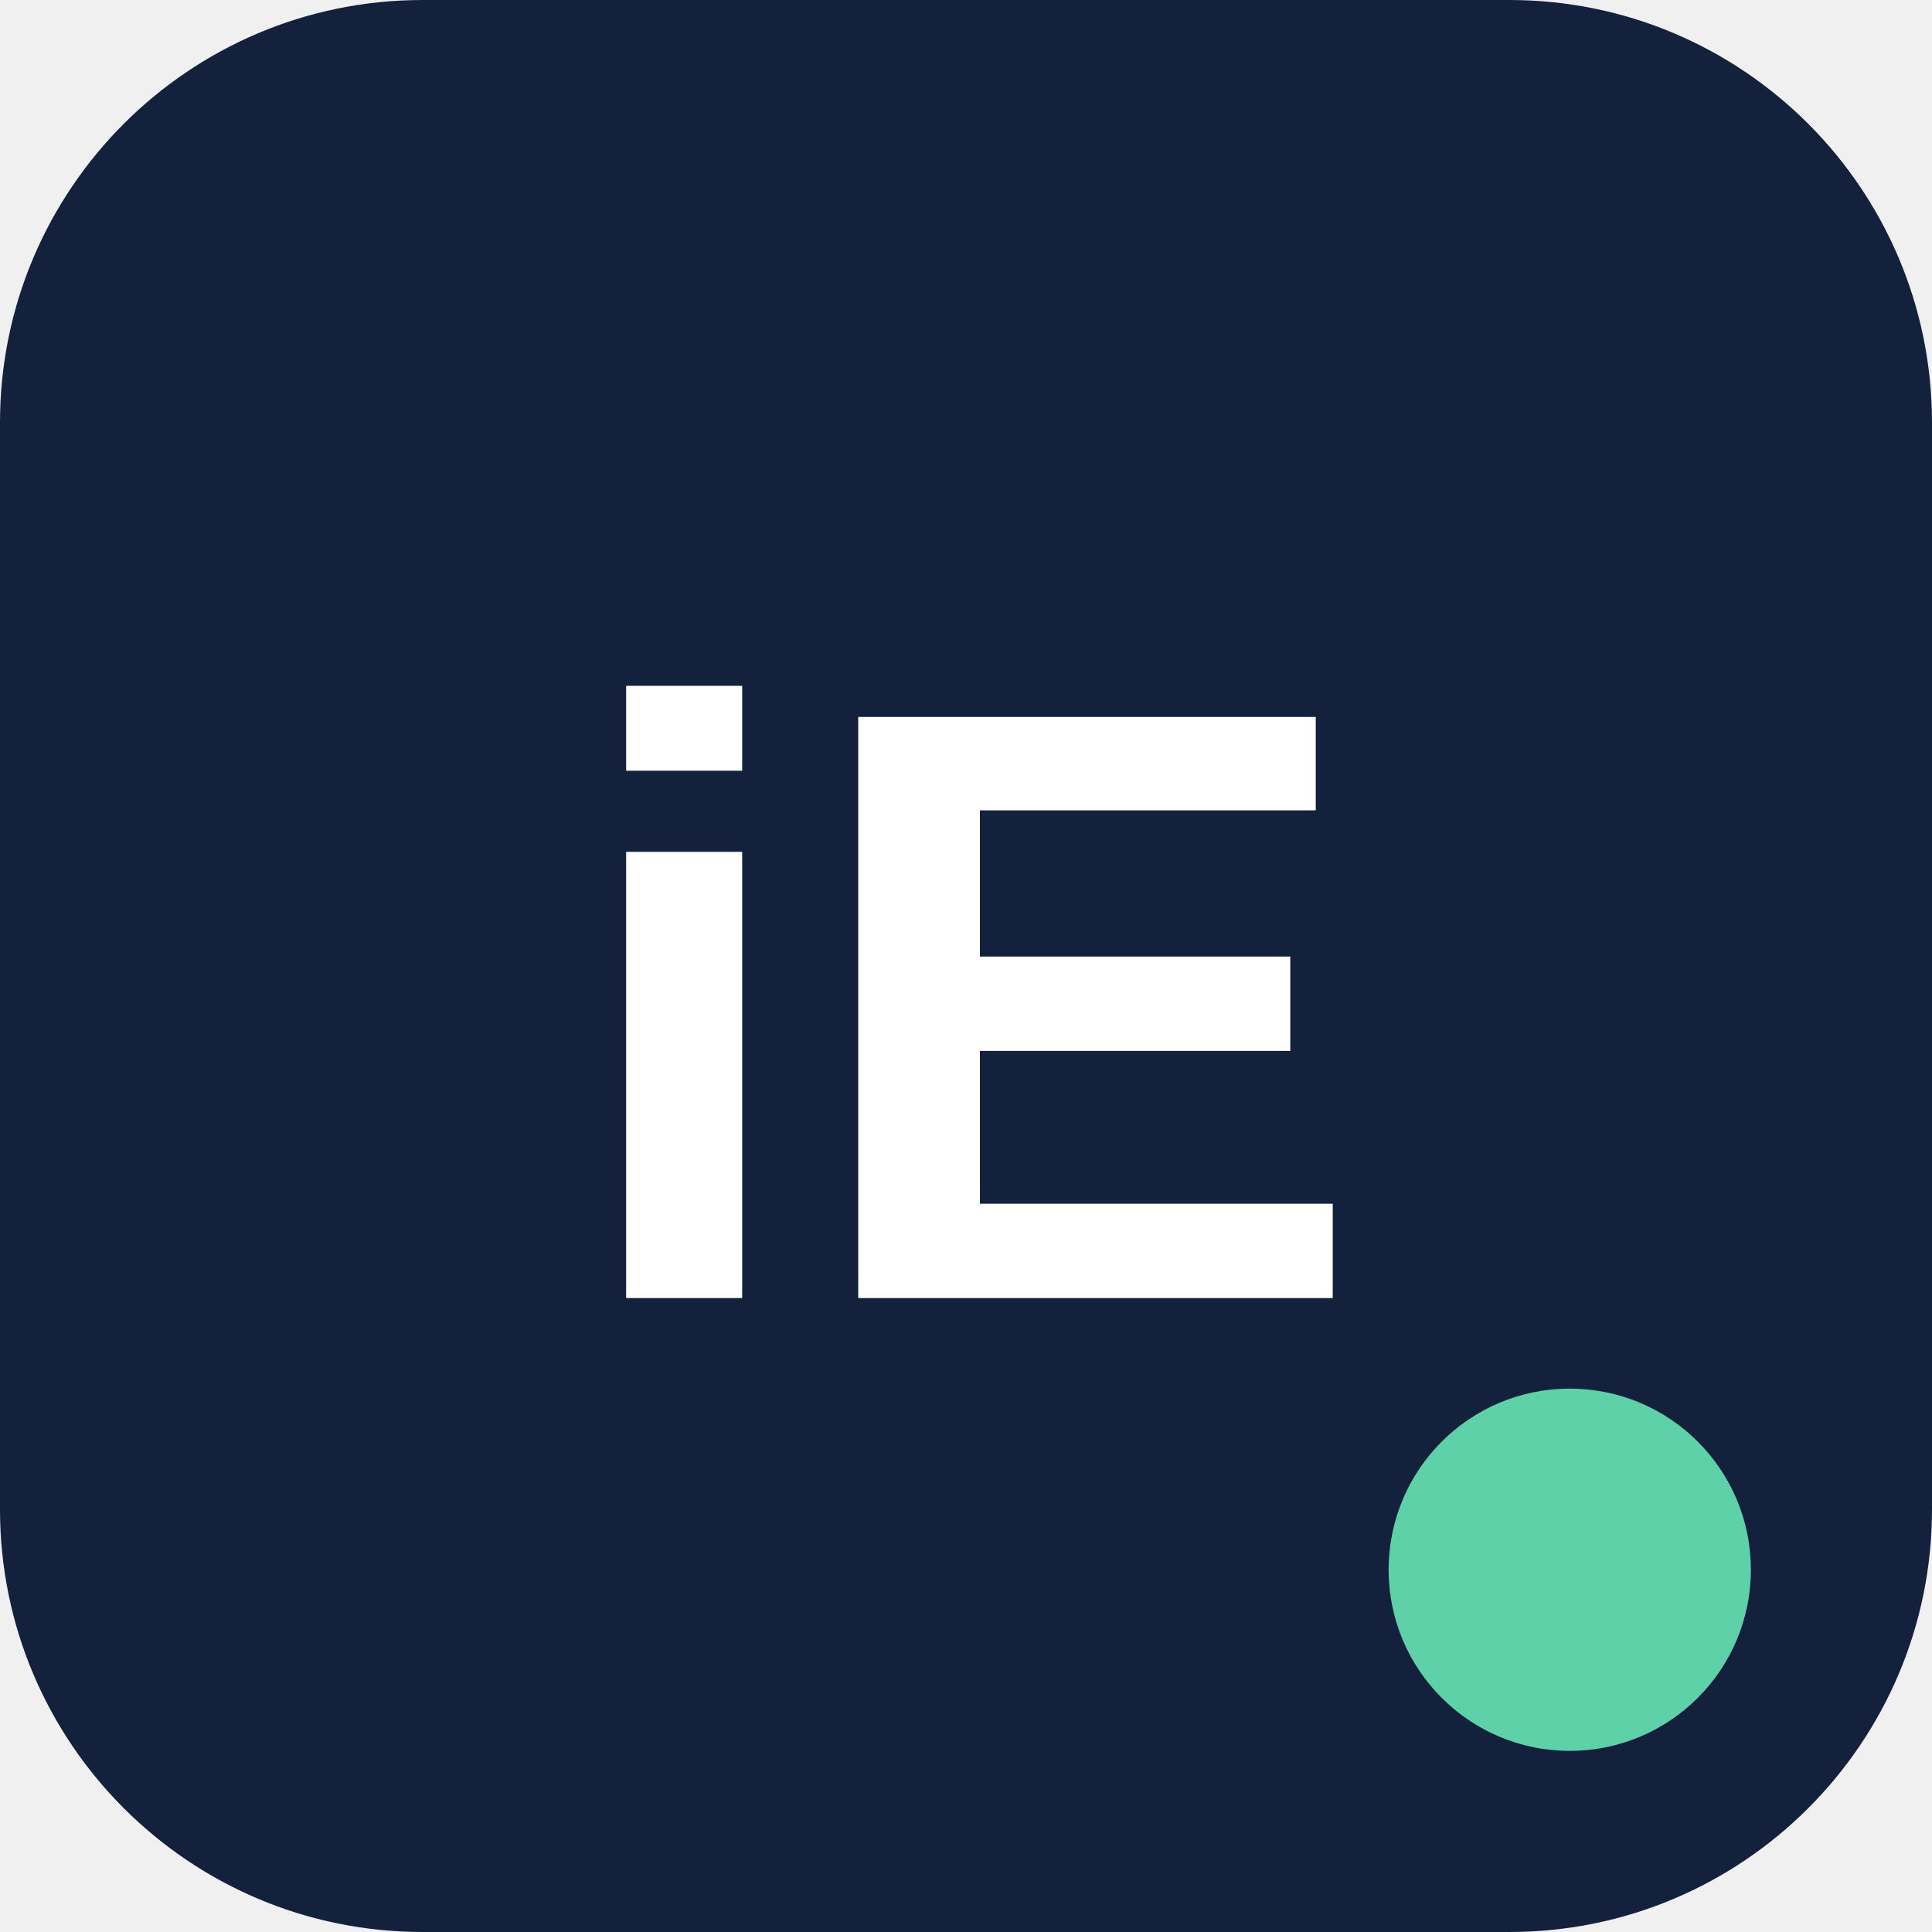
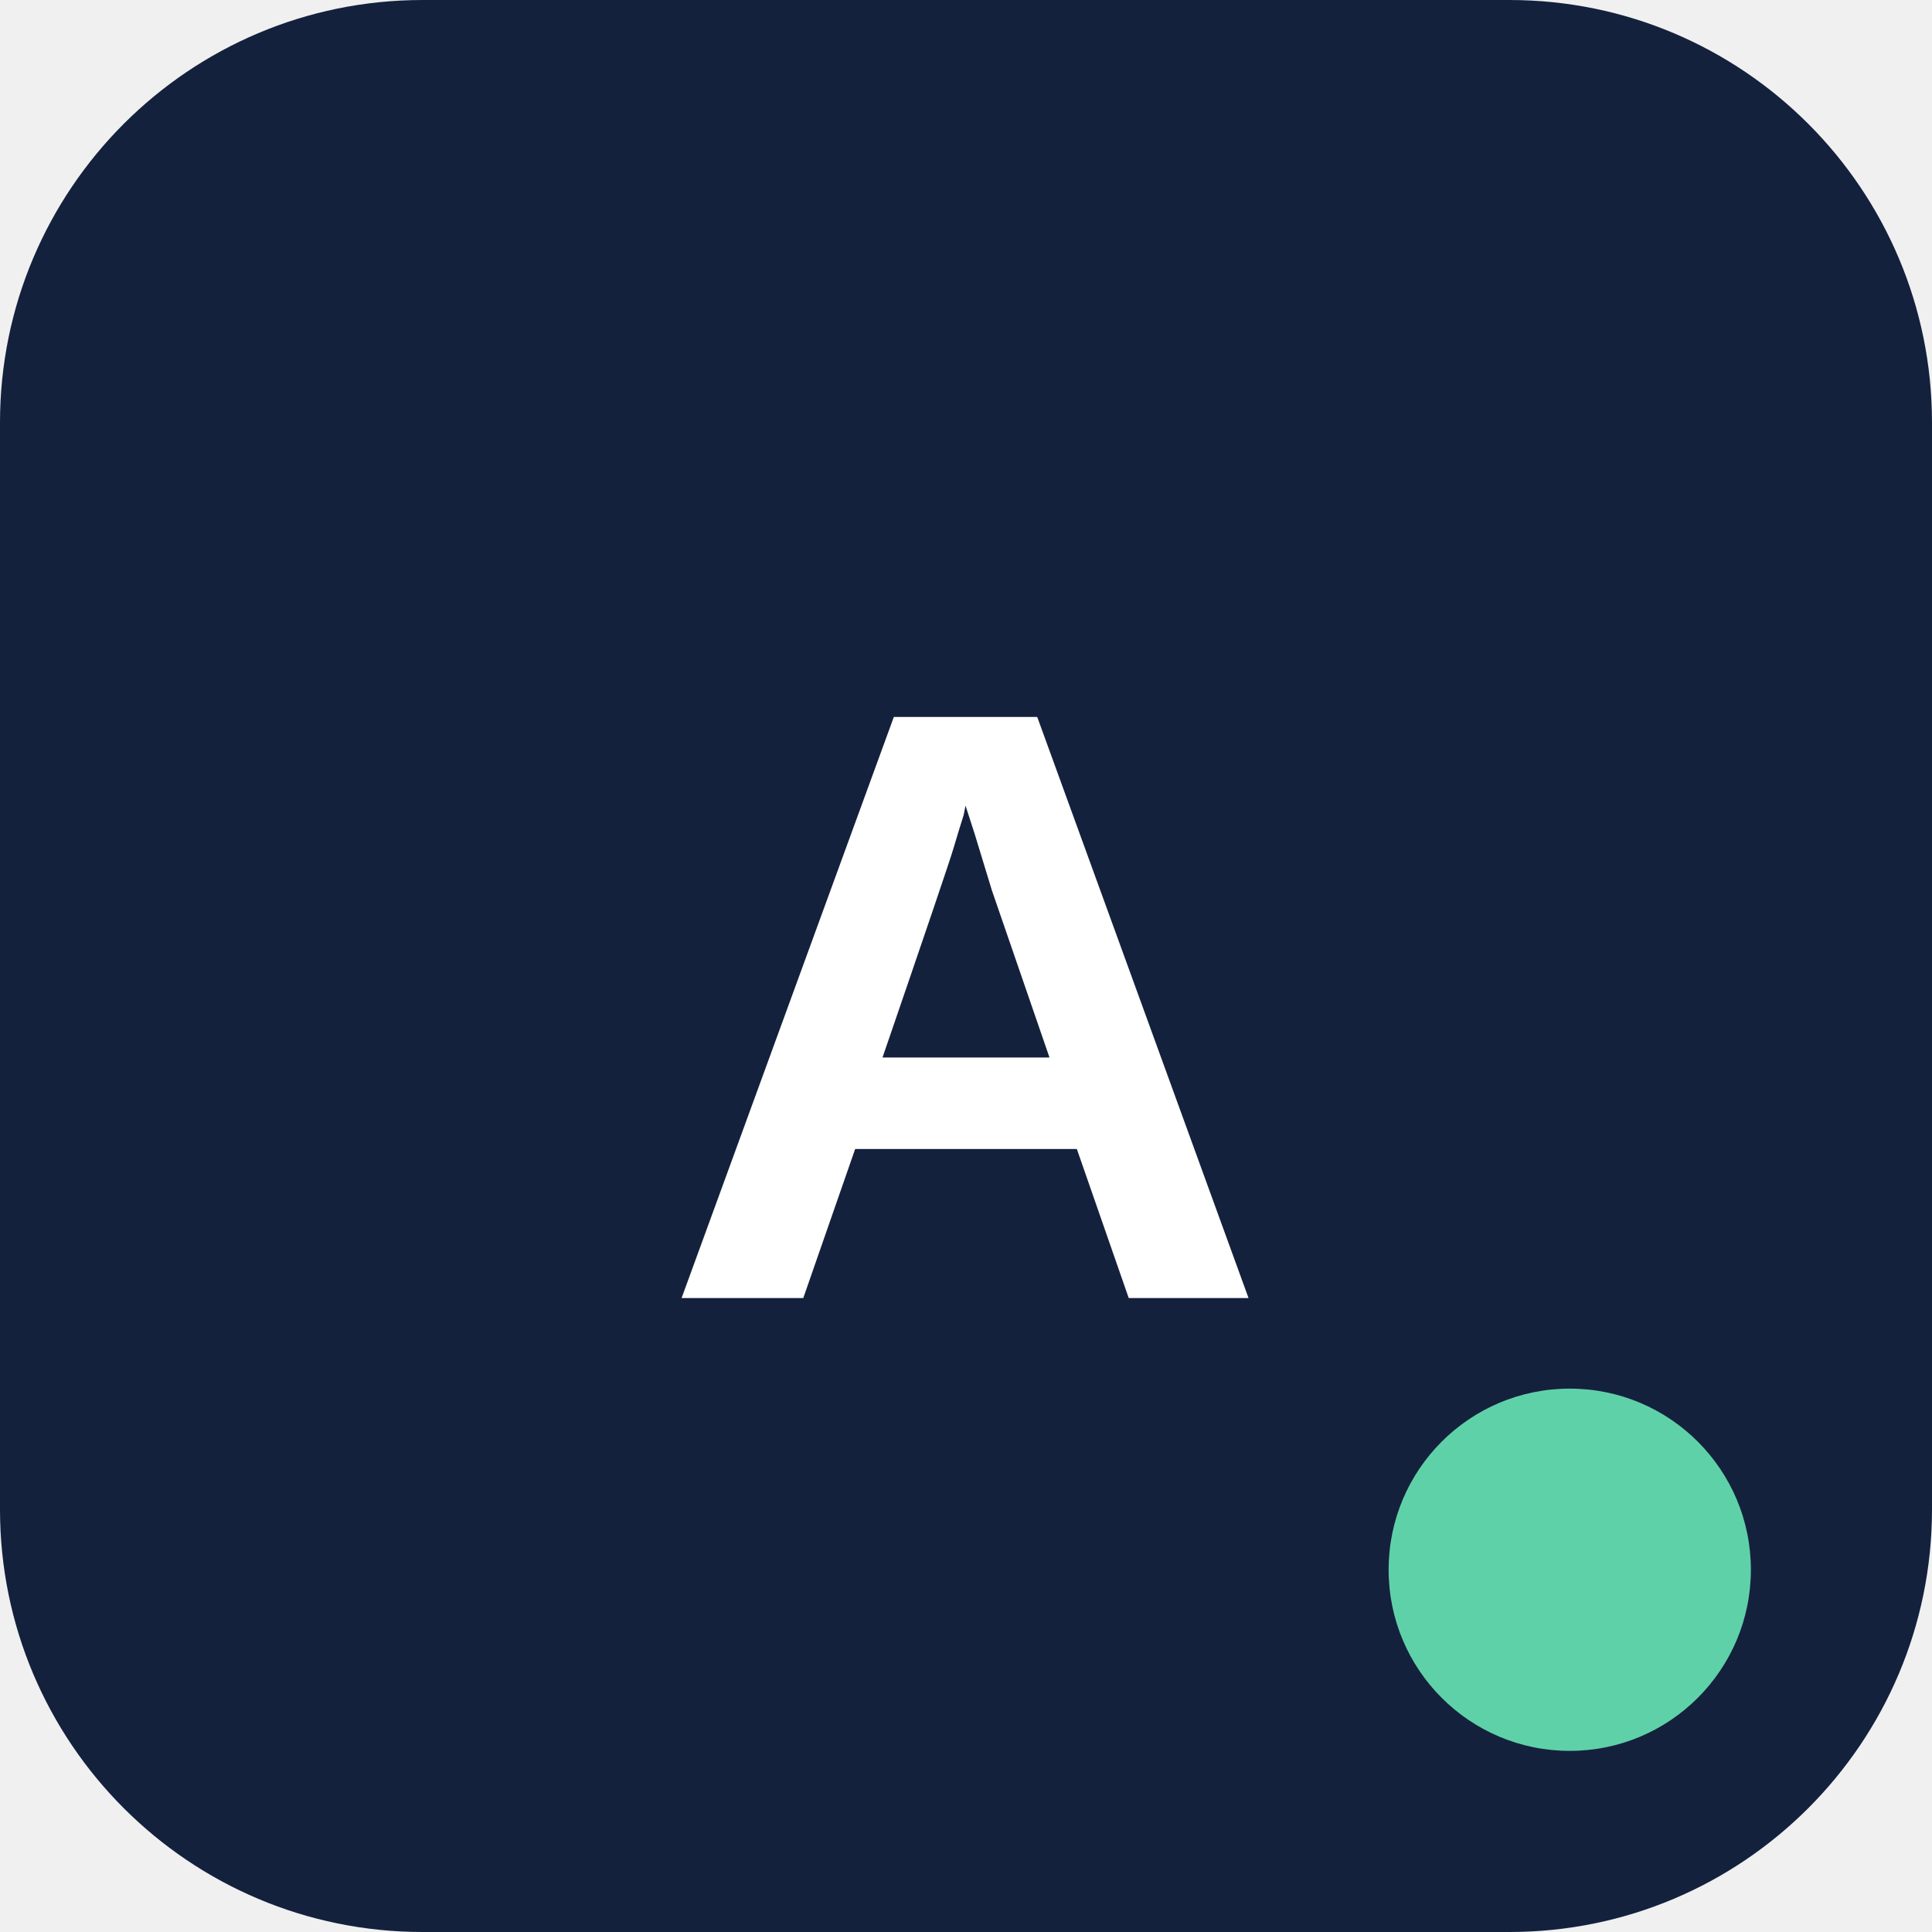
<svg xmlns="http://www.w3.org/2000/svg" viewBox="0 0 32 32">
  <rect width="32" height="32" rx="7" fill="#14213d" />
-   <text x="16" y="21.5" font-family="Arial,sans-serif" font-weight="700" font-size="14" text-anchor="middle" fill="#fff">iE</text>
+   <text x="16" y="21.5" font-family="Arial,sans-serif" font-weight="700" font-size="14" text-anchor="middle" fill="#fff">A</text>
  <circle cx="26" cy="26" r="3" fill="#5fd1a8" />
</svg>
